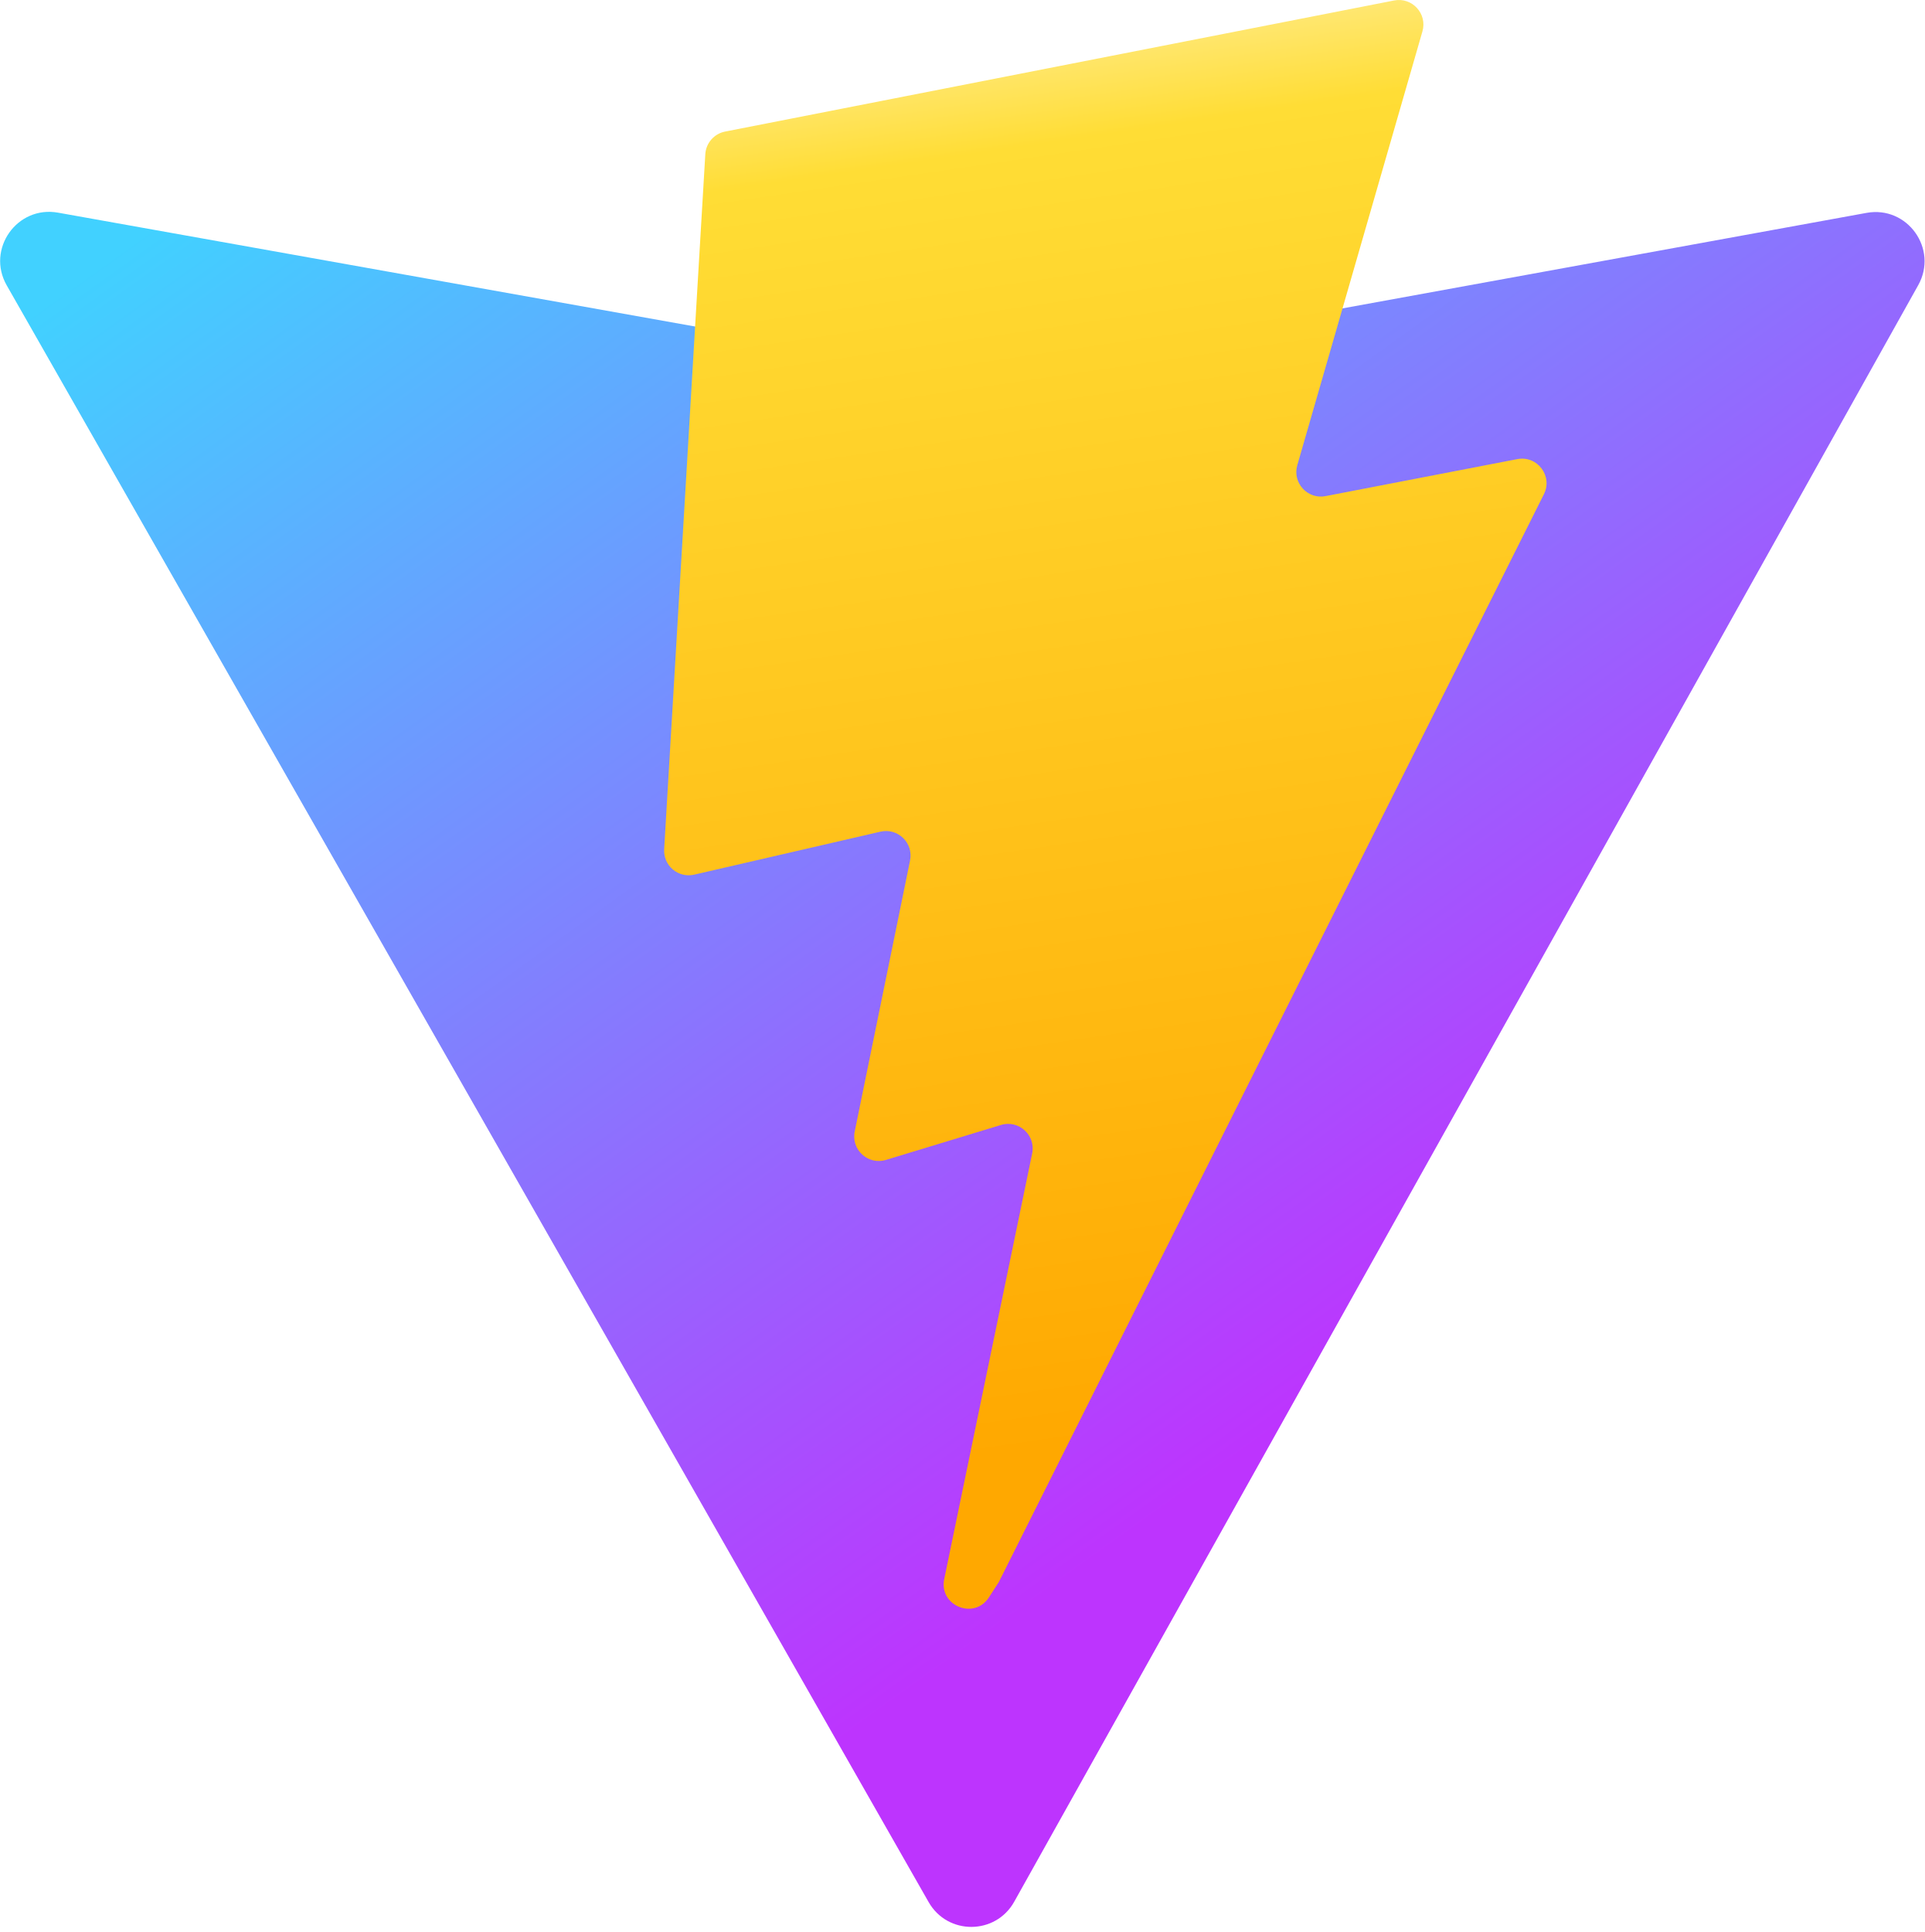
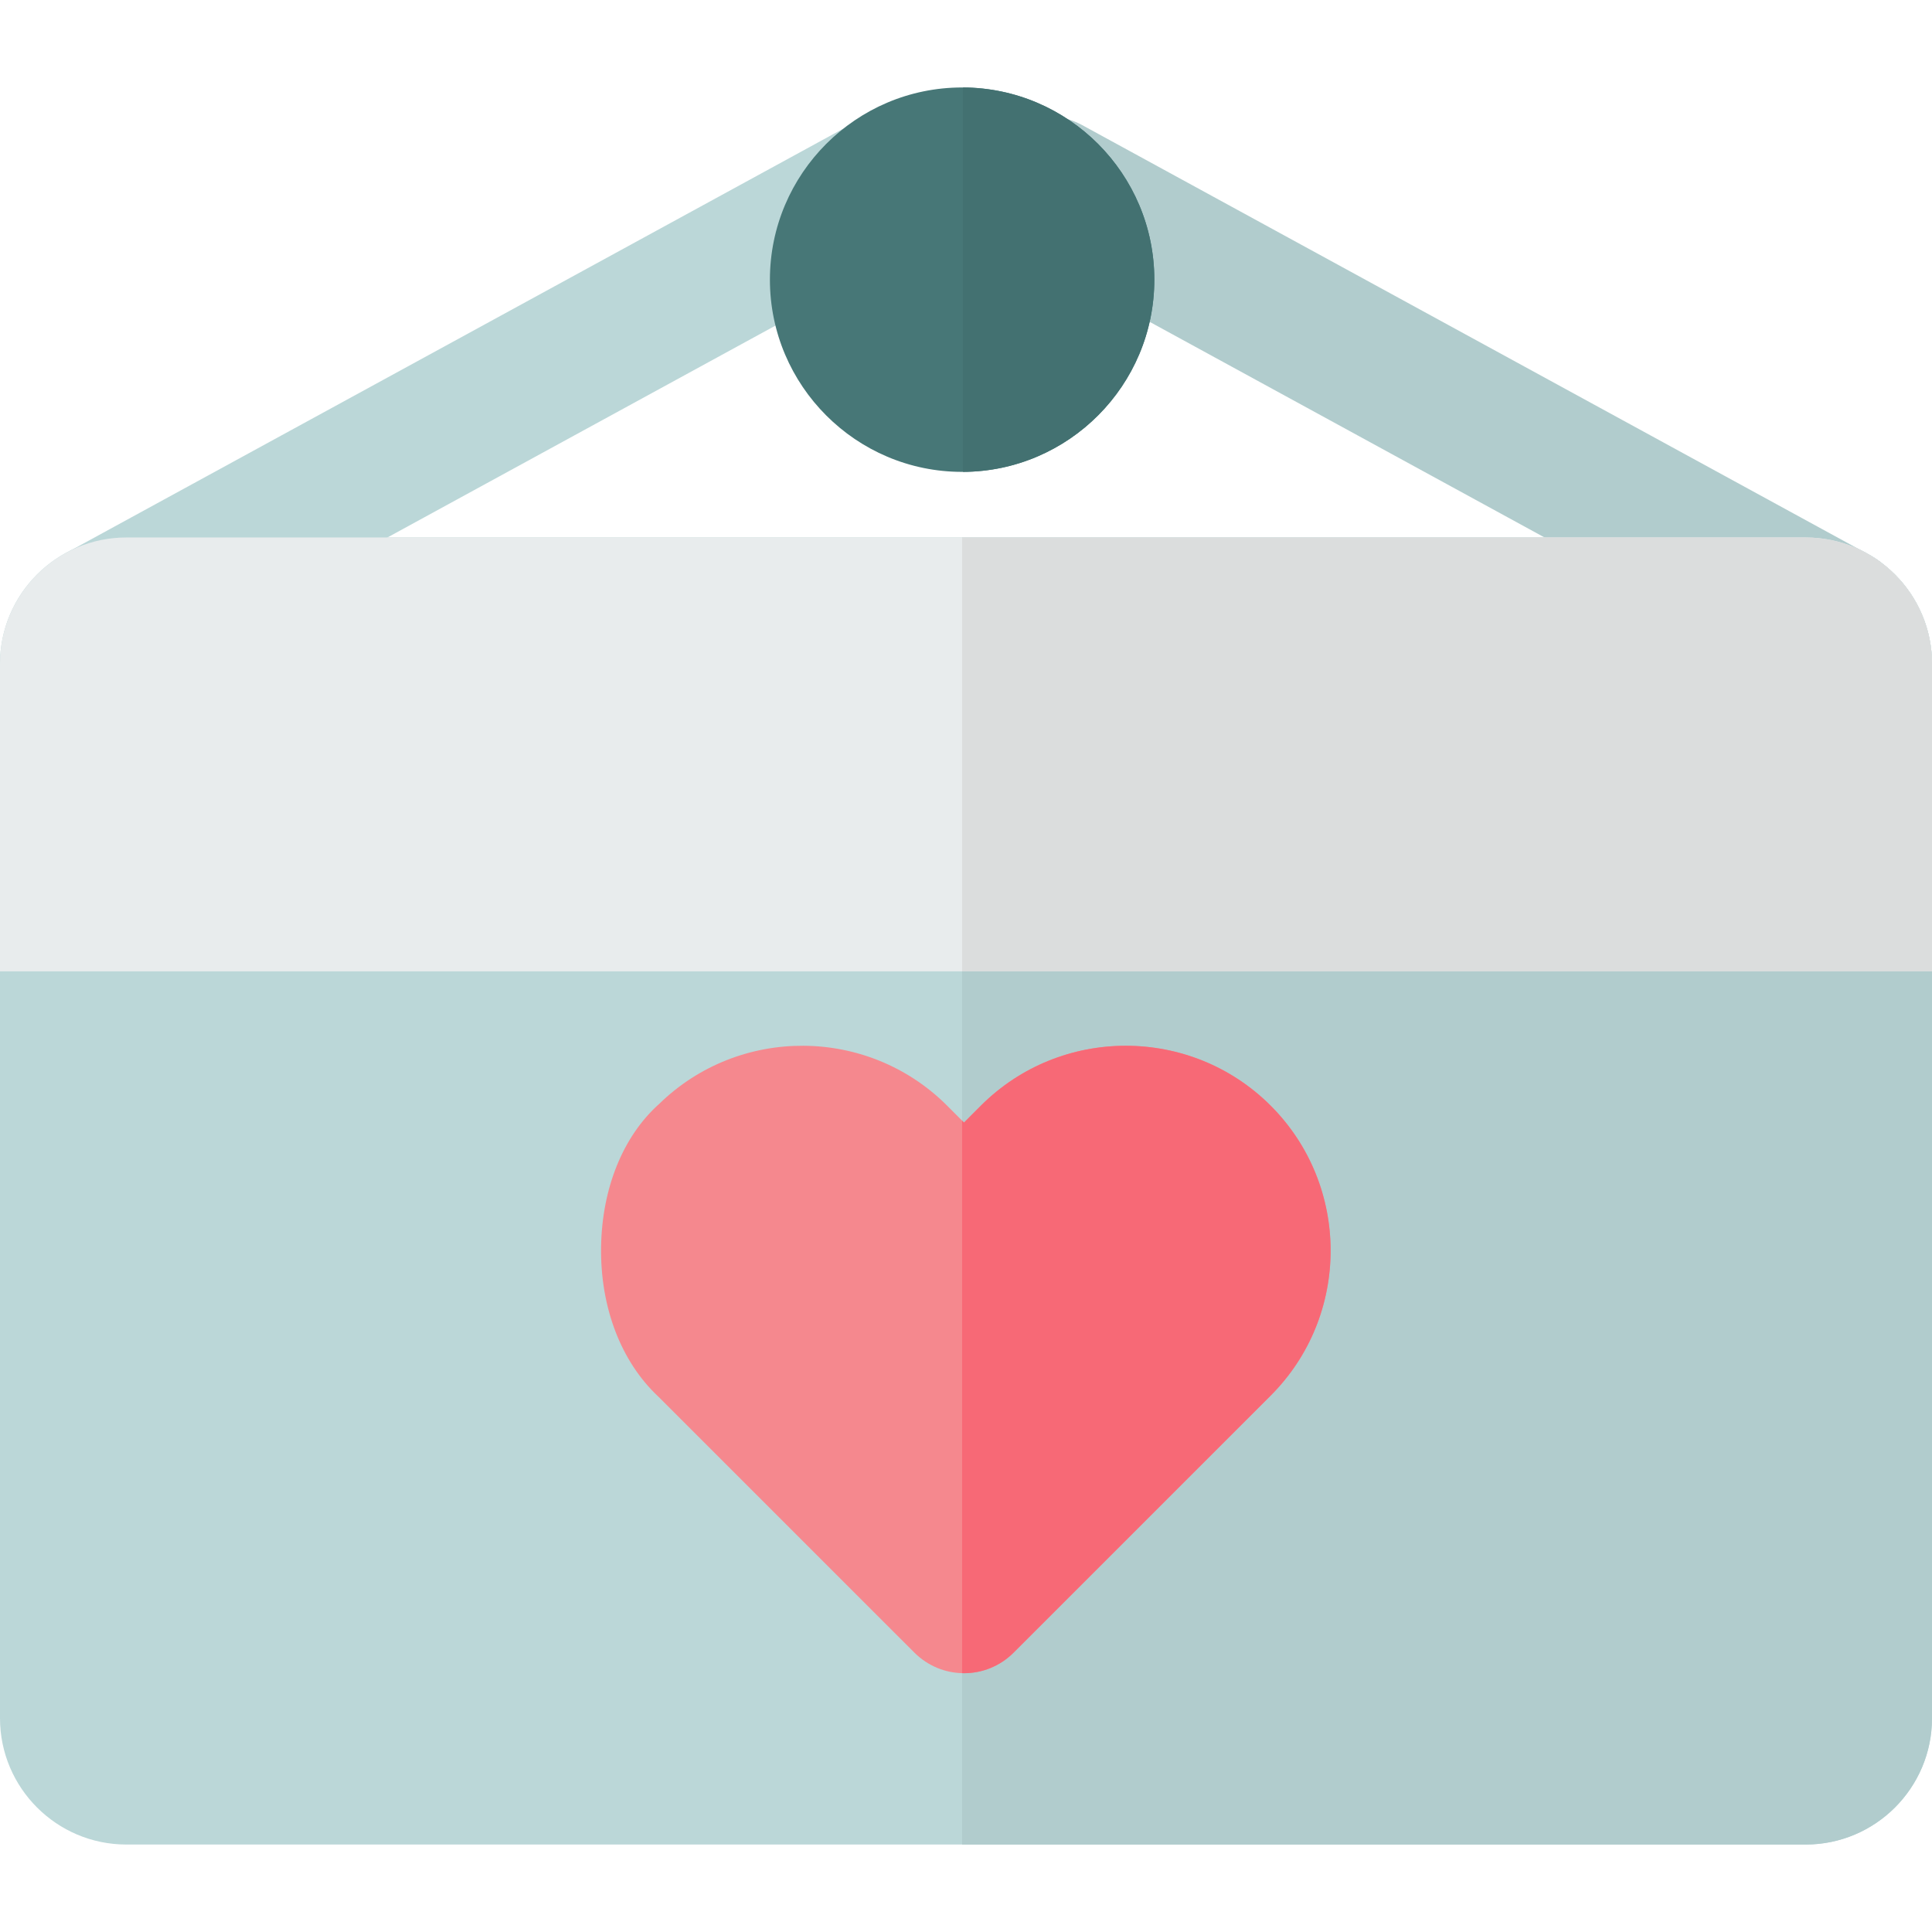
- <svg xmlns="http://www.w3.org/2000/svg" aria-hidden="true" role="img" class="iconify iconify--logos" width="31.88" height="32" preserveAspectRatio="xMidYMid meet" viewBox="0 0 256 257">
-   <defs>
-     <linearGradient id="IconifyId1813088fe1fbc01fb466" x1="-.828%" x2="57.636%" y1="7.652%" y2="78.411%">
-       <stop offset="0%" stop-color="#41D1FF" />
-       <stop offset="100%" stop-color="#BD34FE" />
-     </linearGradient>
-     <linearGradient id="IconifyId1813088fe1fbc01fb467" x1="43.376%" x2="50.316%" y1="2.242%" y2="89.03%">
-       <stop offset="0%" stop-color="#FFEA83" />
-       <stop offset="8.333%" stop-color="#FFDD35" />
-       <stop offset="100%" stop-color="#FFA800" />
-     </linearGradient>
-   </defs>
-   <path fill="url(#IconifyId1813088fe1fbc01fb466)" d="M255.153 37.938L134.897 252.976c-2.483 4.44-8.862 4.466-11.382.048L.875 37.958c-2.746-4.814 1.371-10.646 6.827-9.67l120.385 21.517a6.537 6.537 0 0 0 2.322-.004l117.867-21.483c5.438-.991 9.574 4.796 6.877 9.62Z" />
-   <path fill="url(#IconifyId1813088fe1fbc01fb467)" d="M185.432.063L96.44 17.501a3.268 3.268 0 0 0-2.634 3.014l-5.474 92.456a3.268 3.268 0 0 0 3.997 3.378l24.777-5.718c2.318-.535 4.413 1.507 3.936 3.838l-7.361 36.047c-.495 2.426 1.782 4.5 4.151 3.78l15.304-4.649c2.372-.72 4.652 1.36 4.15 3.788l-11.698 56.621c-.732 3.542 3.979 5.473 5.943 2.437l1.313-2.028l72.516-144.72c1.215-2.423-.88-5.186-3.54-4.672l-25.505 4.922c-2.396.462-4.435-1.77-3.759-4.114l16.646-57.705c.677-2.35-1.37-4.583-3.769-4.113Z" />
+ <svg xmlns="http://www.w3.org/2000/svg" height="800px" width="800px" version="1.1" id="Layer_1" viewBox="0 0 512 512" xml:space="preserve">
+   <path style="fill:#BBD7D8;" d="M512,175.914v279.428c0,18.462-15.015,33.478-33.478,33.478H33.478  C15.015,488.82,0,473.804,0,455.342V175.914c0-18.462,15.015-33.478,33.478-33.478h445.044C496.985,142.436,512,157.451,512,175.914  z" />
+   <path style="fill:#B1CCCD;" d="M512,175.914v279.428c0,18.462-15.015,33.478-33.478,33.478H254.965V142.436h223.558  C496.985,142.436,512,157.451,512,175.914z" />
+   <path style="fill:#F5888E;" d="M336.752,369.837l-68.134,68.121c-3.621,3.633-8.382,5.456-13.143,5.456  c-0.174,0-0.335,0-0.508-0.012c-2.207-0.05-4.414-0.508-6.497-1.352c-2.232-0.918-4.34-2.281-6.15-4.092l-67.873-67.861  c-9.882-9.25-15.4-23.682-15.152-39.69c0.248-15.586,5.84-29.324,15.375-37.842c21.215-20.719,55.325-20.57,76.342,0.459  l4.464,4.464l4.451-4.464c21.178-21.178,55.648-21.178,76.825,0C357.918,314.202,357.918,348.659,336.752,369.837z" />
+   <path style="fill:#F76976;" d="M336.752,369.837l-68.134,68.121c-3.621,3.633-8.382,5.456-13.143,5.456  c-0.174,0-0.335,0-0.508-0.012V296.979l0.508,0.508l4.451-4.464c21.178-21.178,55.648-21.178,76.825,0  C357.918,314.202,357.918,348.659,336.752,369.837z" />
+   <path style="fill:#BBD7D8;" d="M27.451,180.928c-6.584,0-12.963-3.503-16.341-9.689c-4.922-9.015-1.604-20.315,7.411-25.237  L227.455,31.923c9.017-4.921,20.314-1.606,25.237,7.411c4.922,9.015,1.604,20.315-7.411,25.237L36.347,178.649  C33.518,180.194,30.462,180.928,27.451,180.928z" />
+   <path style="fill:#B1CCCD;" d="M486.815,182.168c-3.012,0-6.067-0.733-8.896-2.279L268.983,65.81  c-9.015-4.922-12.333-16.221-7.411-25.237c4.922-9.014,16.219-12.335,25.237-7.411L495.745,147.24  c9.015,4.922,12.333,16.221,7.411,25.237C499.778,178.663,493.399,182.168,486.815,182.168z" />
+   <path style="fill:#477777;" d="M305.907,74.116c0,28.01-22.728,50.812-50.7,50.936h-0.236c-28.084,0-50.936-22.852-50.936-50.936  s22.852-50.936,50.936-50.936h0.236C283.179,23.304,305.907,46.106,305.907,74.116z" />
+   <path style="fill:#437171;" d="M305.907,74.116c0,28.01-22.728,50.812-50.7,50.936V23.18  C283.179,23.304,305.907,46.106,305.907,74.116z" />
+   <path style="fill:#E8ECED;" d="M512,175.914v81.512H0v-81.512c0-18.462,15.015-33.478,33.478-33.478h445.044  C496.985,142.436,512,157.451,512,175.914z" />
+   <path style="fill:#DBDDDD;" d="M512,175.914v81.512H254.965v-114.99h223.558C496.985,142.436,512,157.451,512,175.914z" />
</svg>
